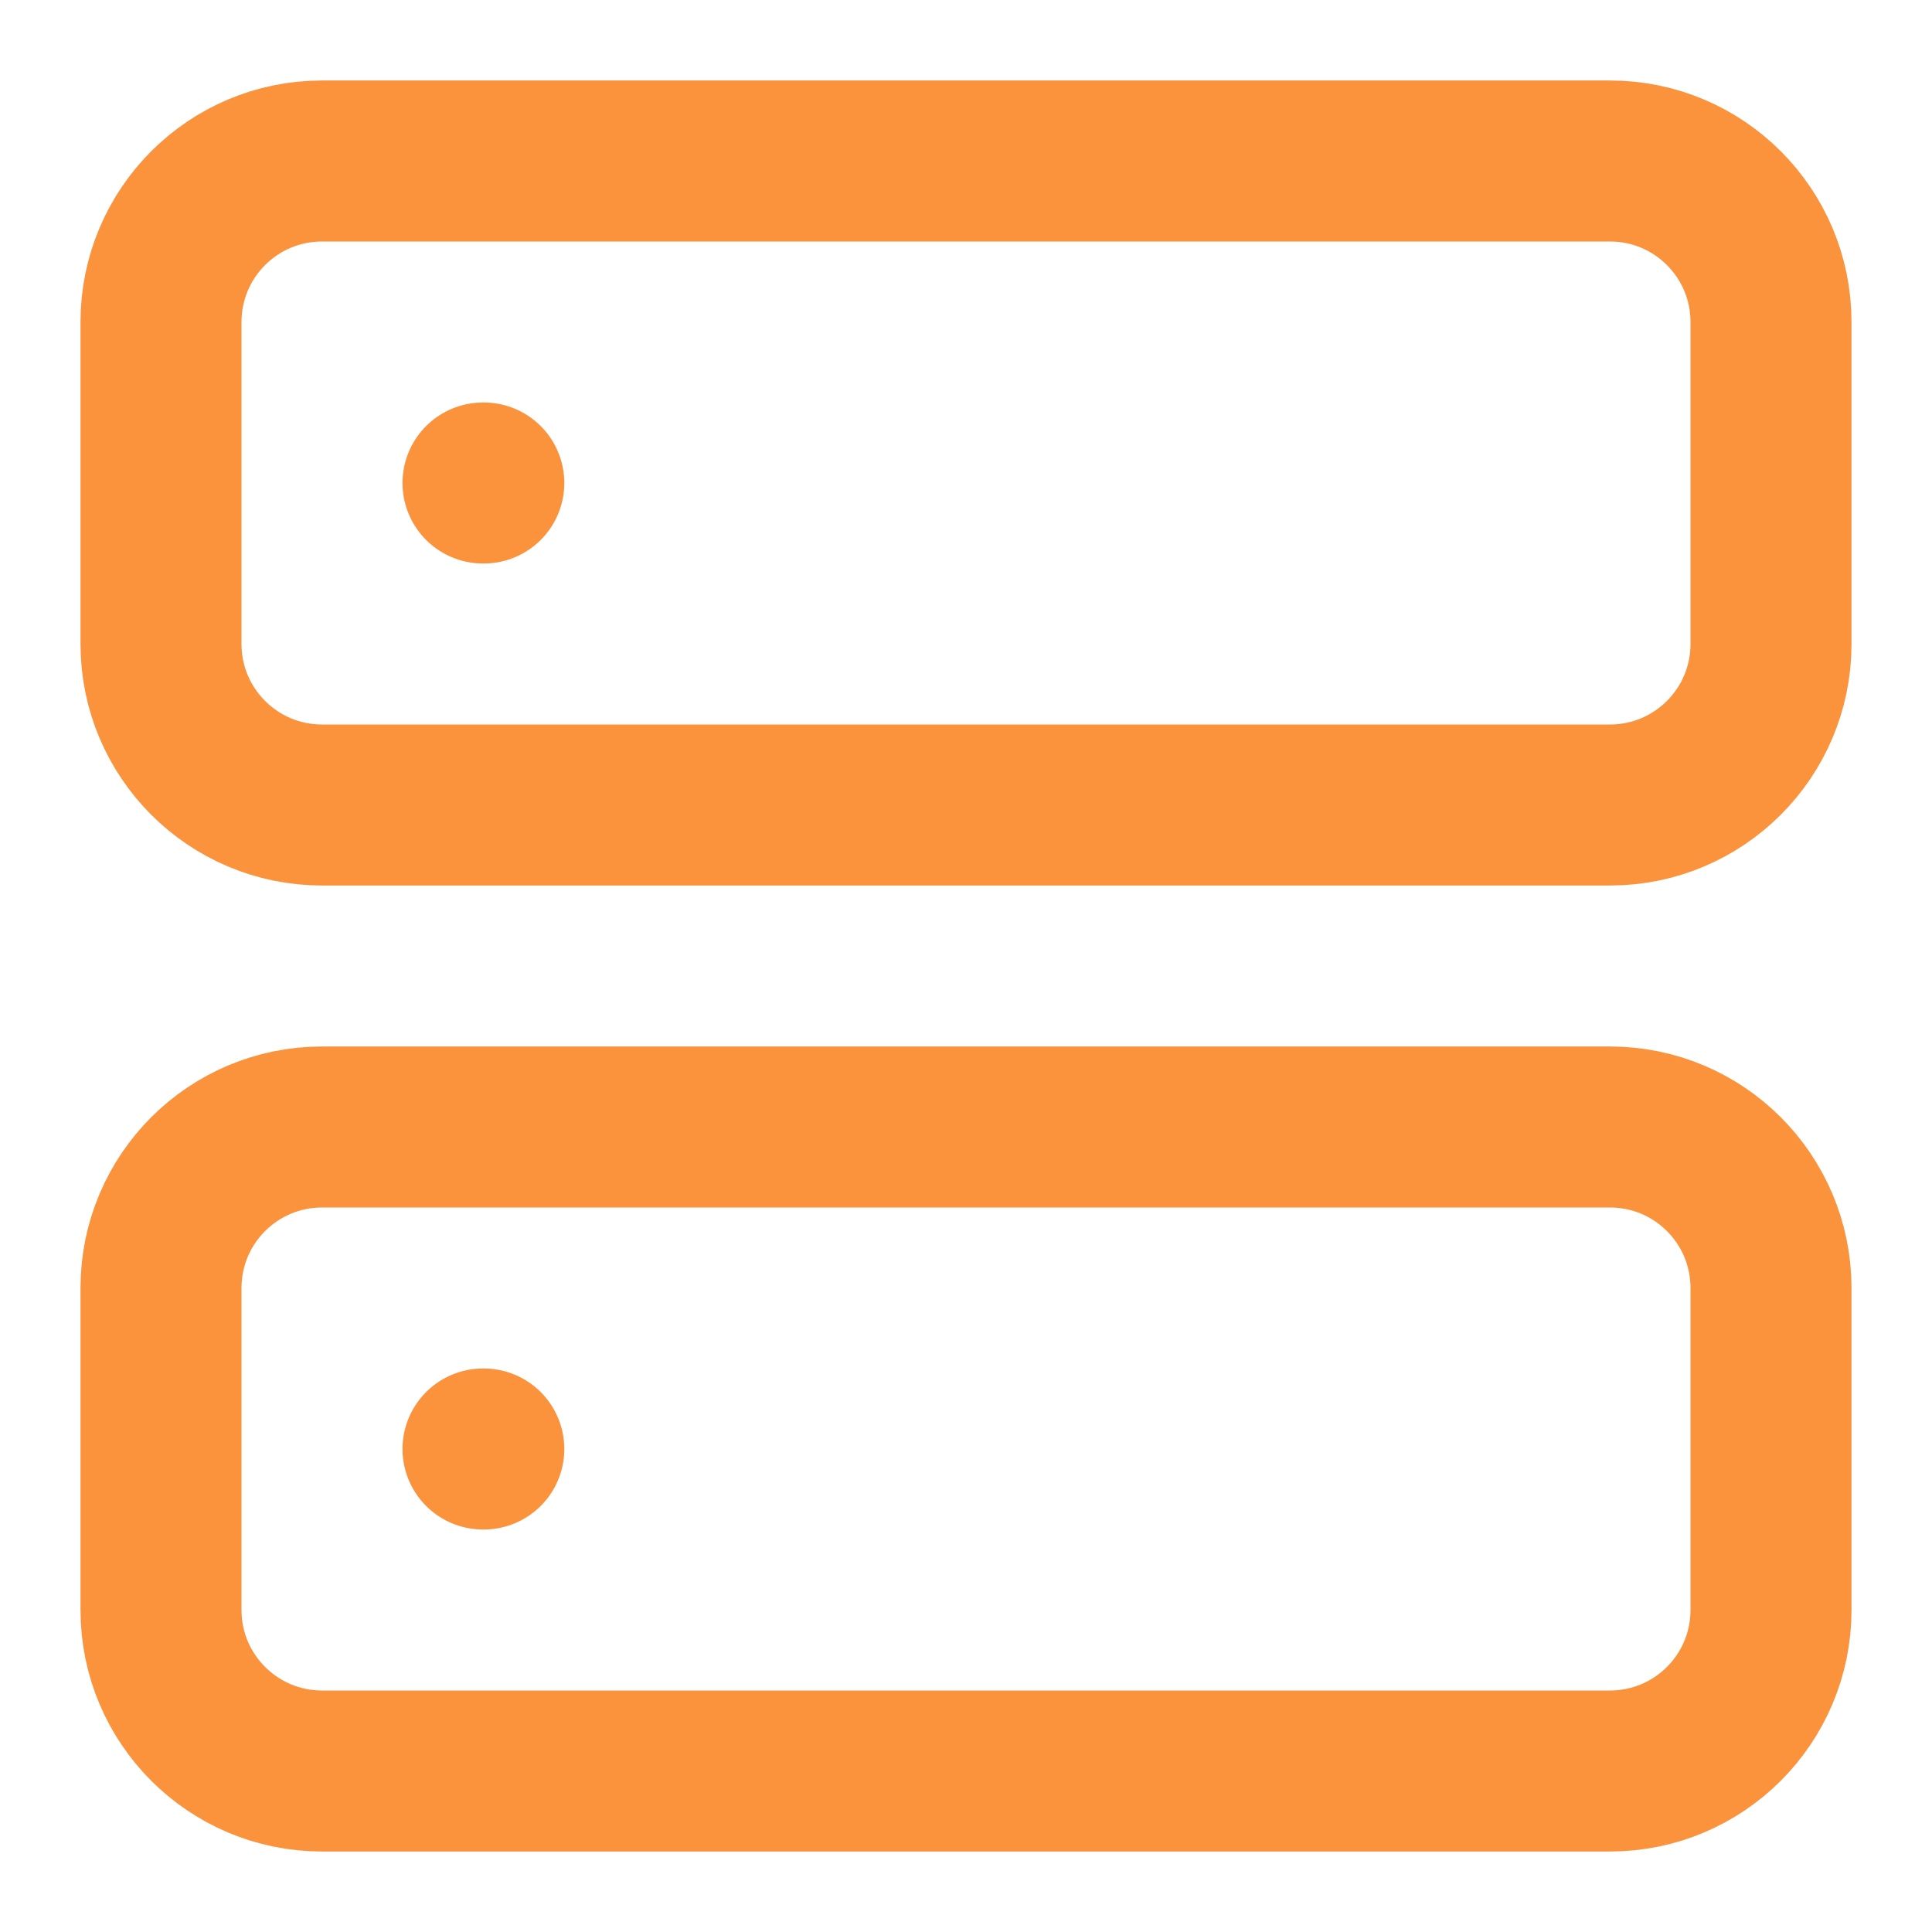
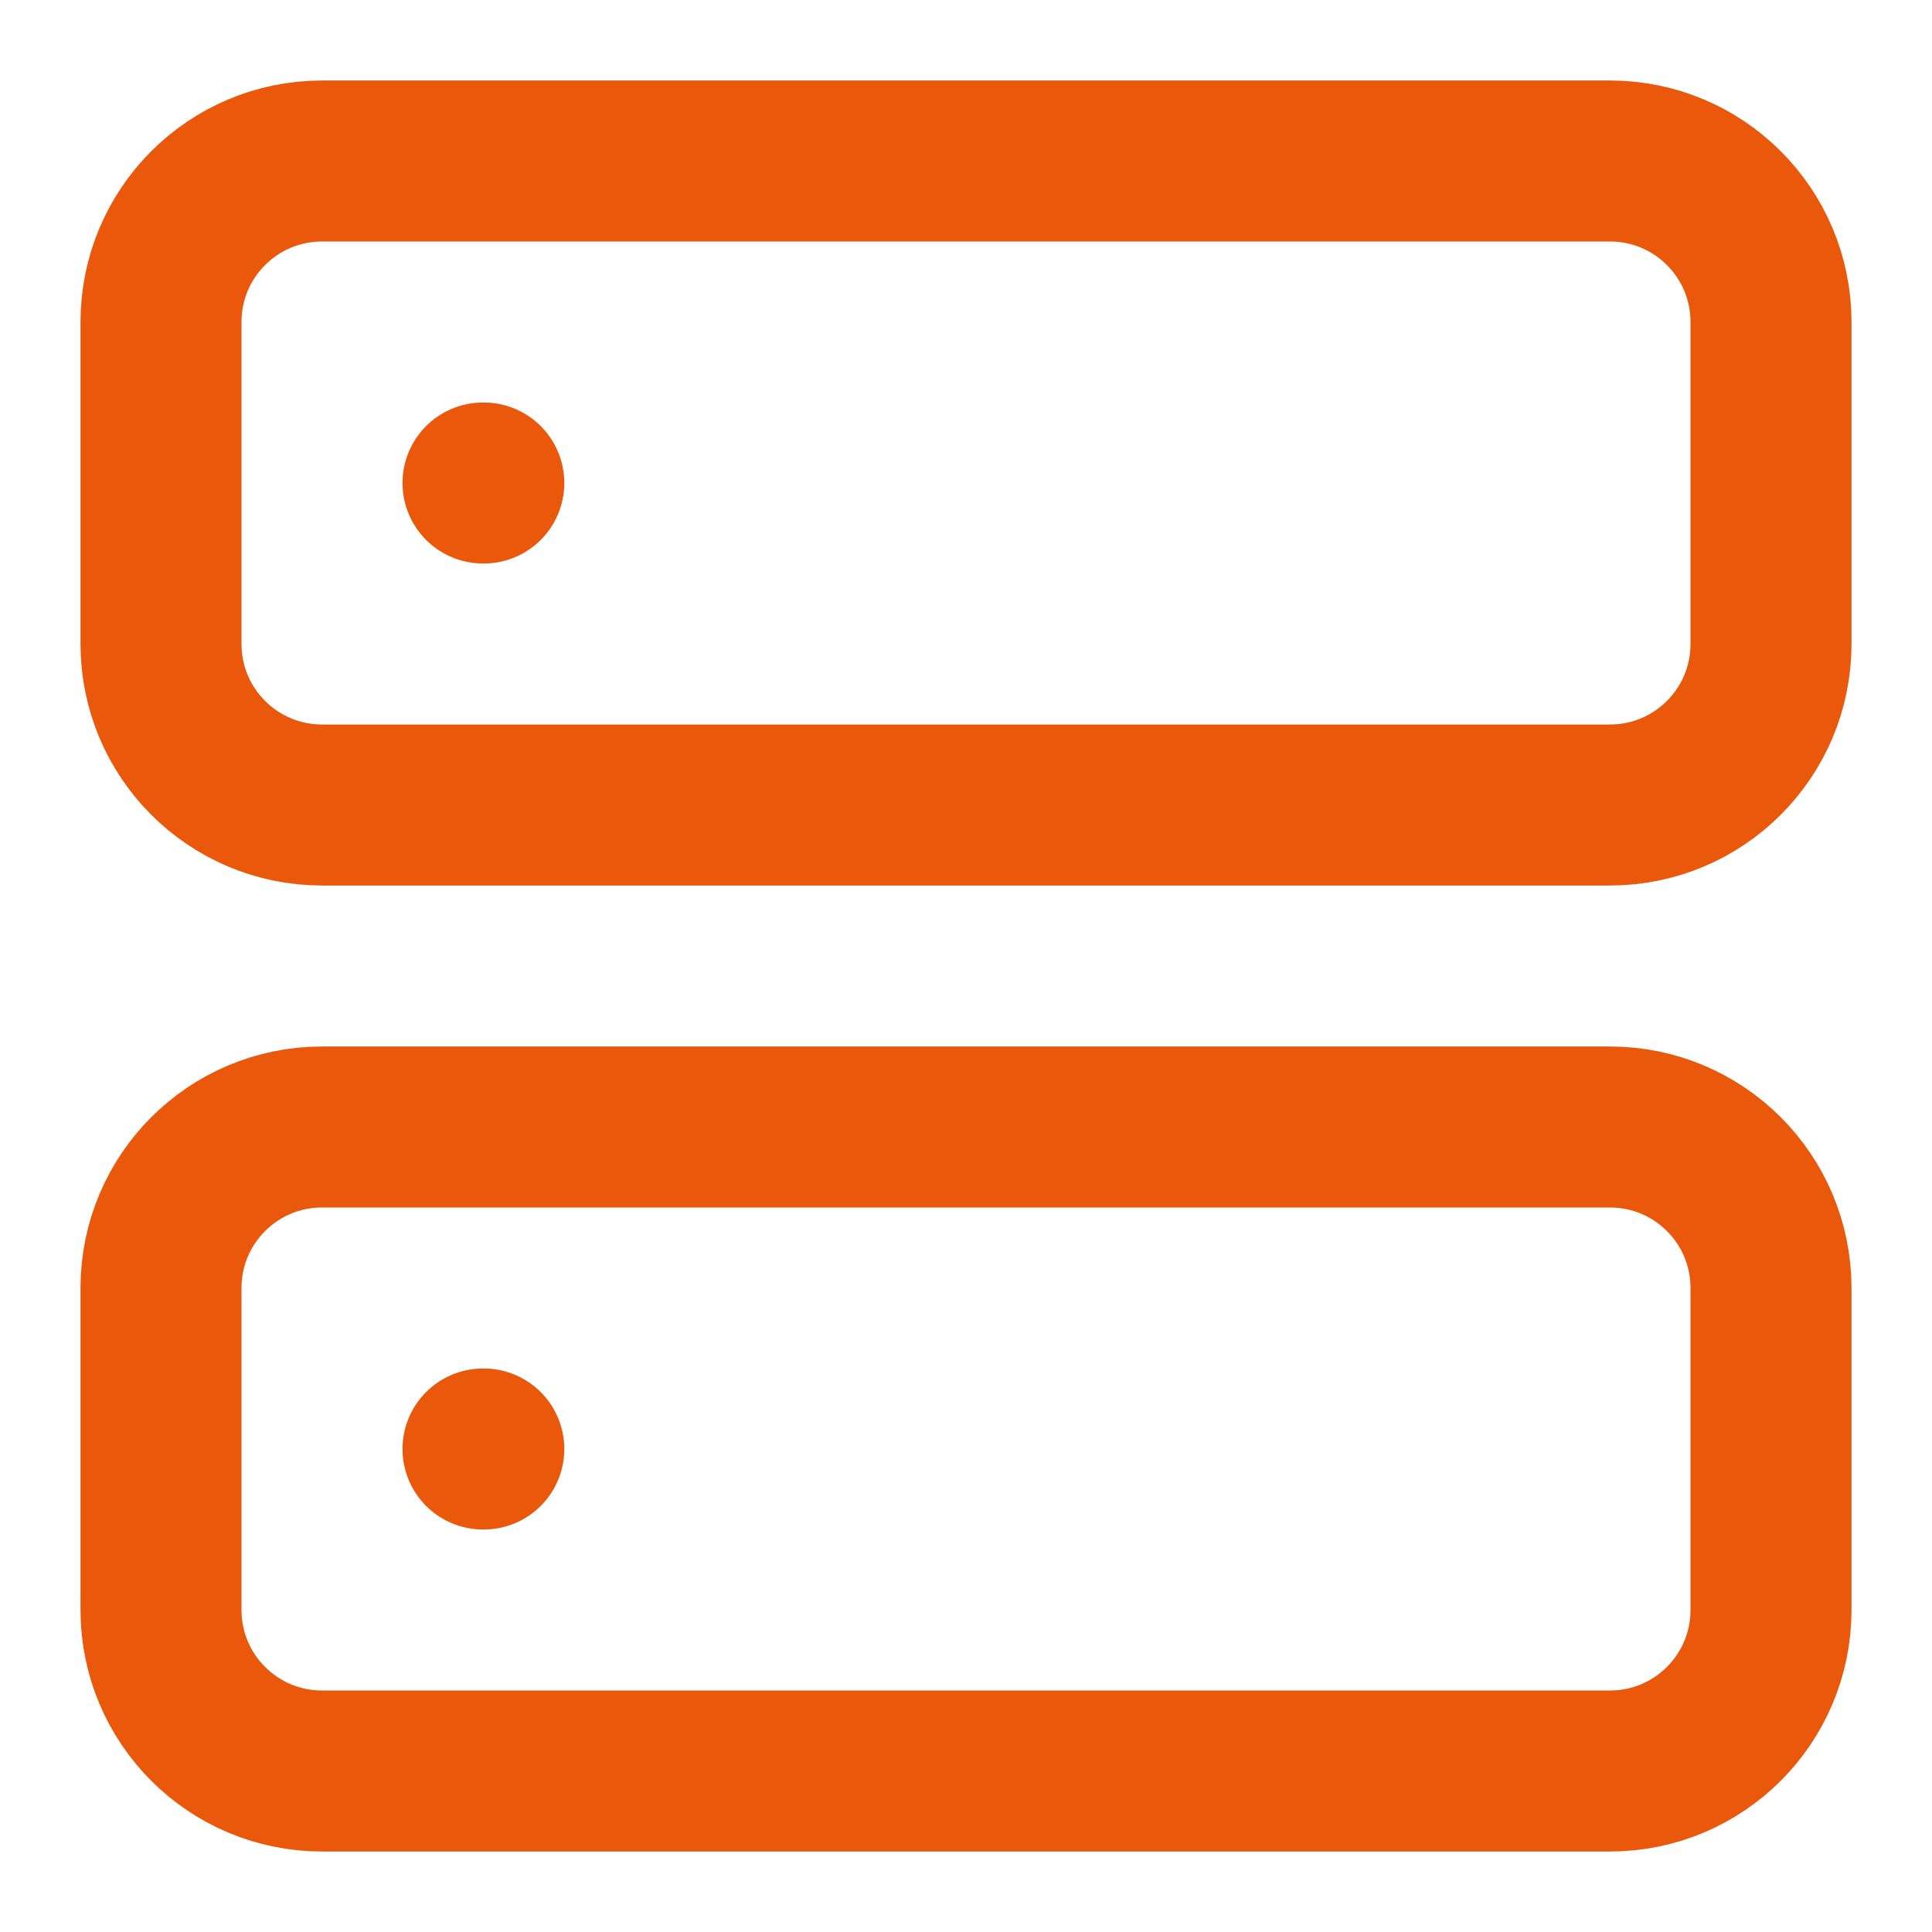
- <svg xmlns="http://www.w3.org/2000/svg" width="48" height="48" viewBox="0 0 24 24" fill="none" stroke="#fb923c" stroke-width="2" stroke-linecap="round" stroke-linejoin="round">
+ <svg xmlns="http://www.w3.org/2000/svg" width="48" height="48" viewBox="0 0 24 24" fill="none" stroke="#ea580c" stroke-width="2" stroke-linecap="round" stroke-linejoin="round">
  <rect width="20" height="8" x="2" y="2" rx="2" ry="2" />
  <rect width="20" height="8" x="2" y="14" rx="2" ry="2" />
  <line x1="6" x2="6.01" y1="6" y2="6" />
  <line x1="6" x2="6.01" y1="18" y2="18" />
</svg>
